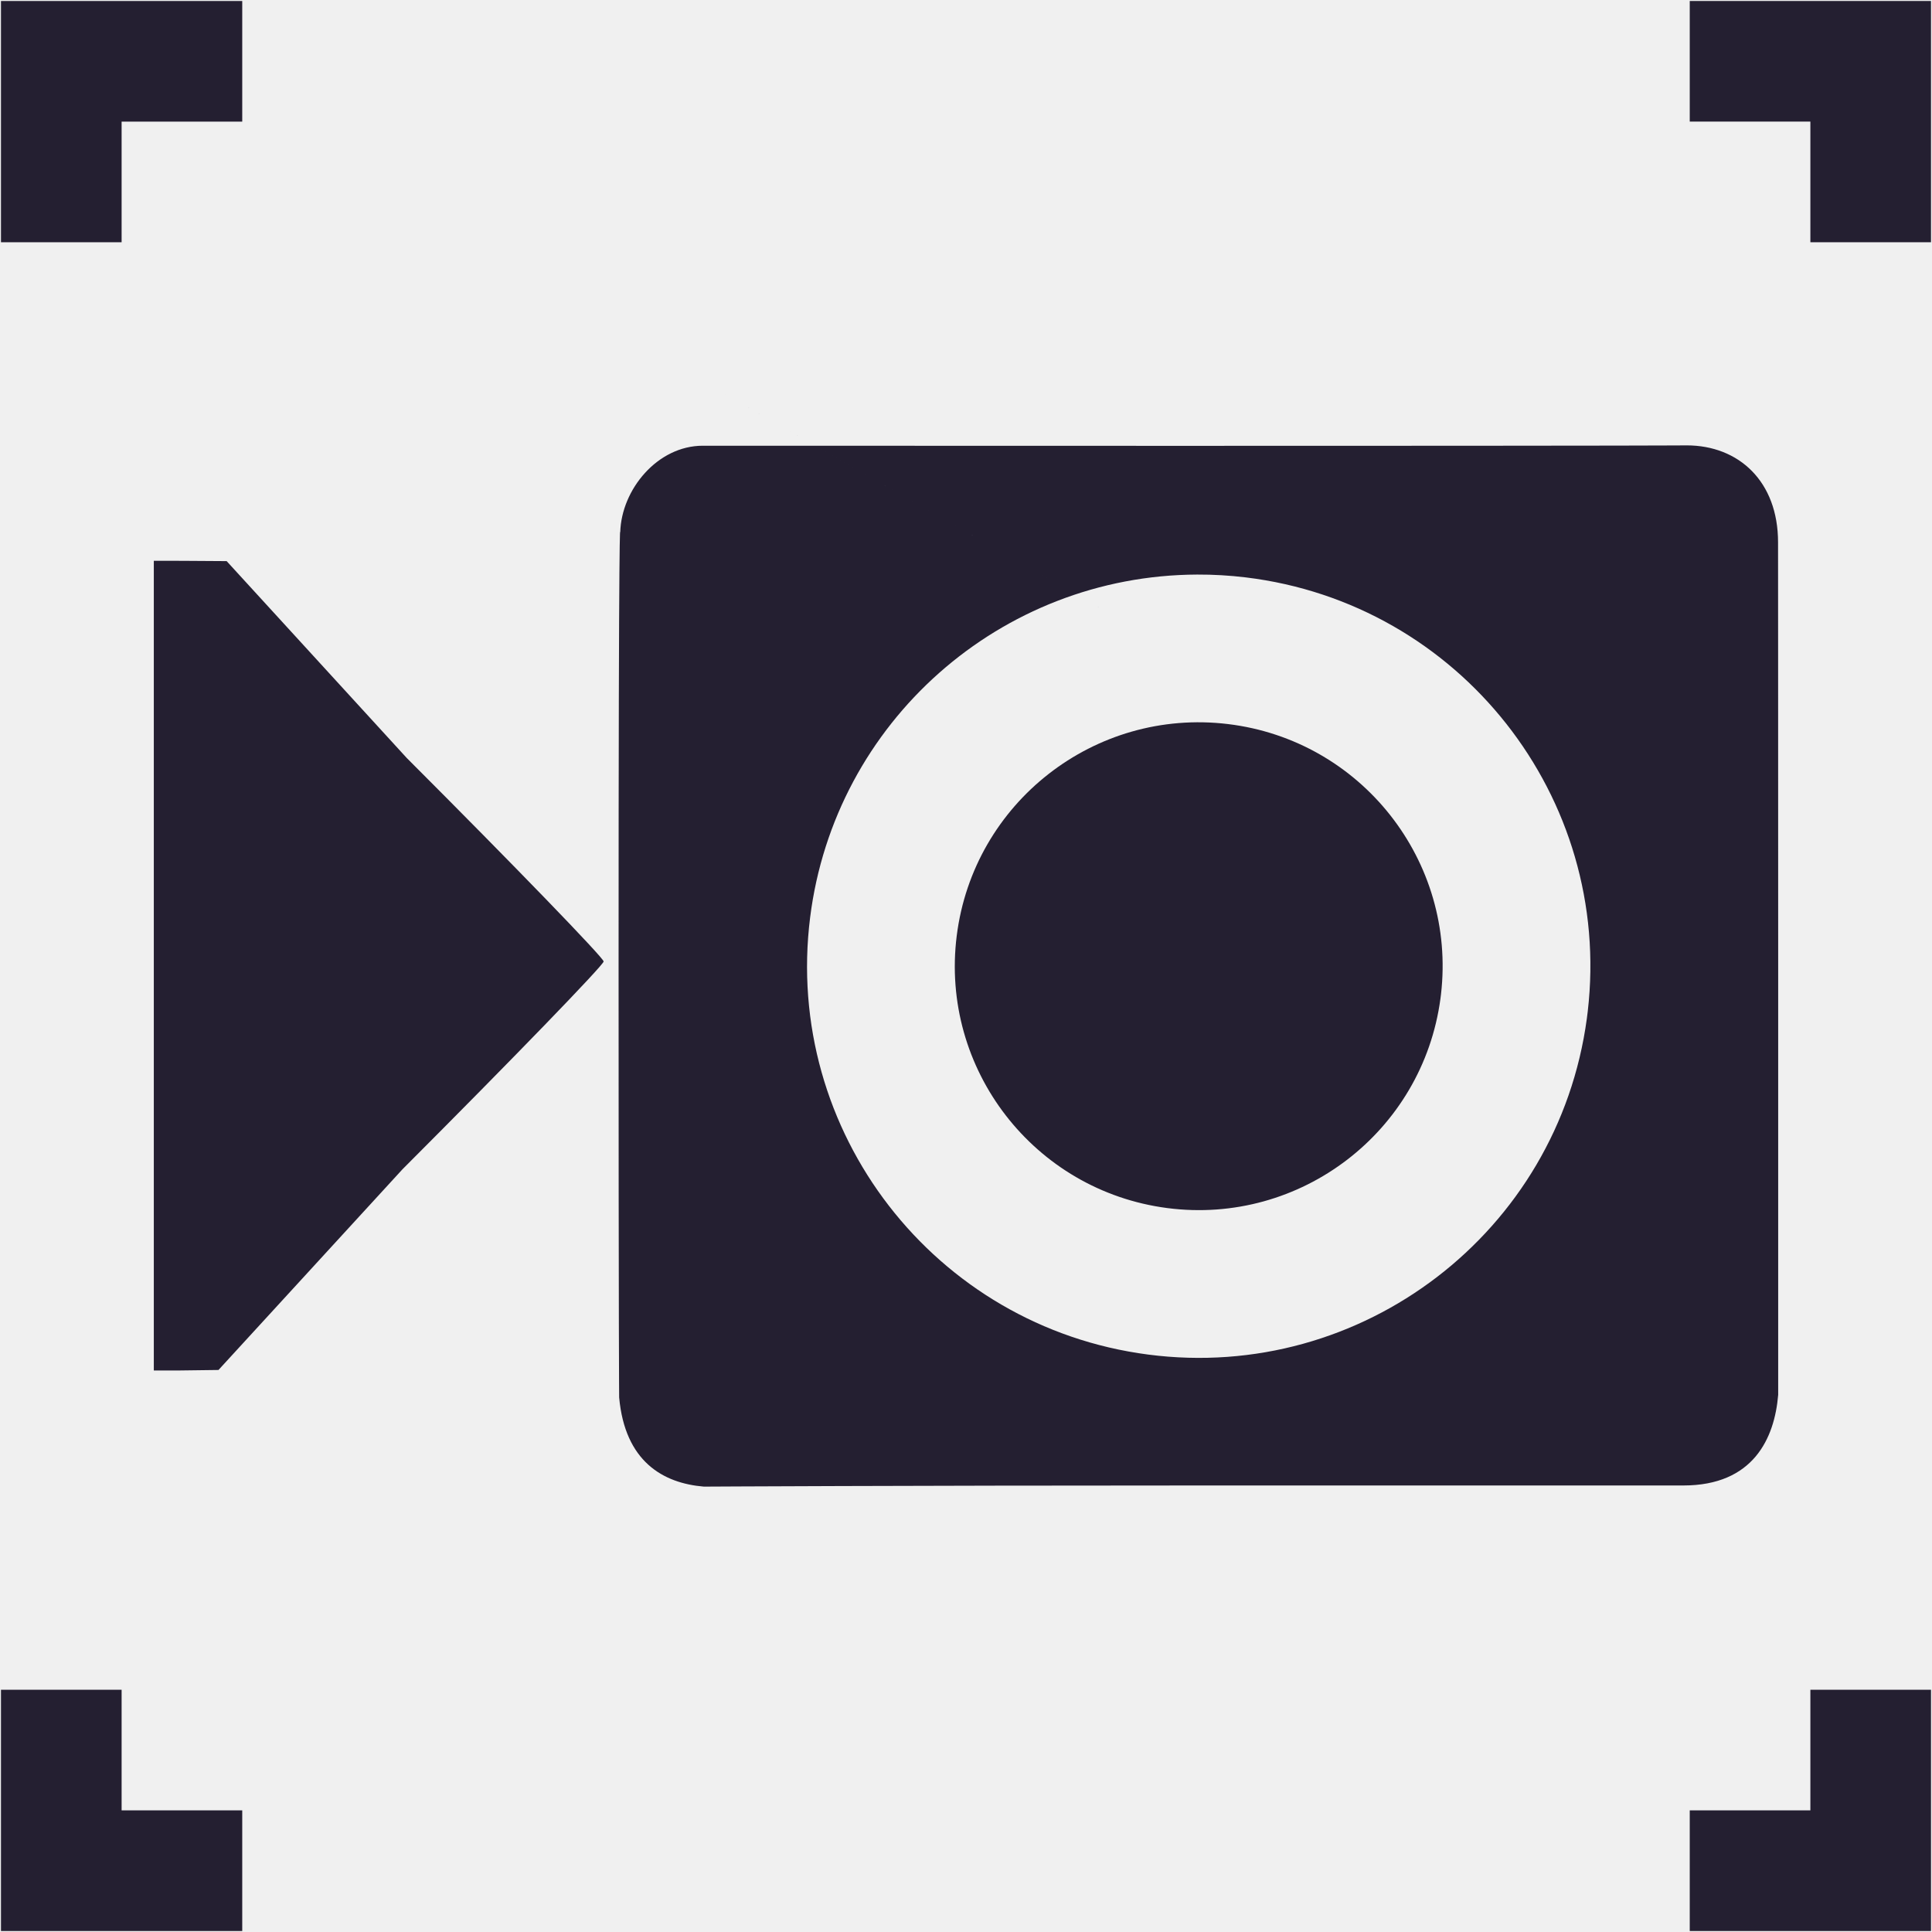
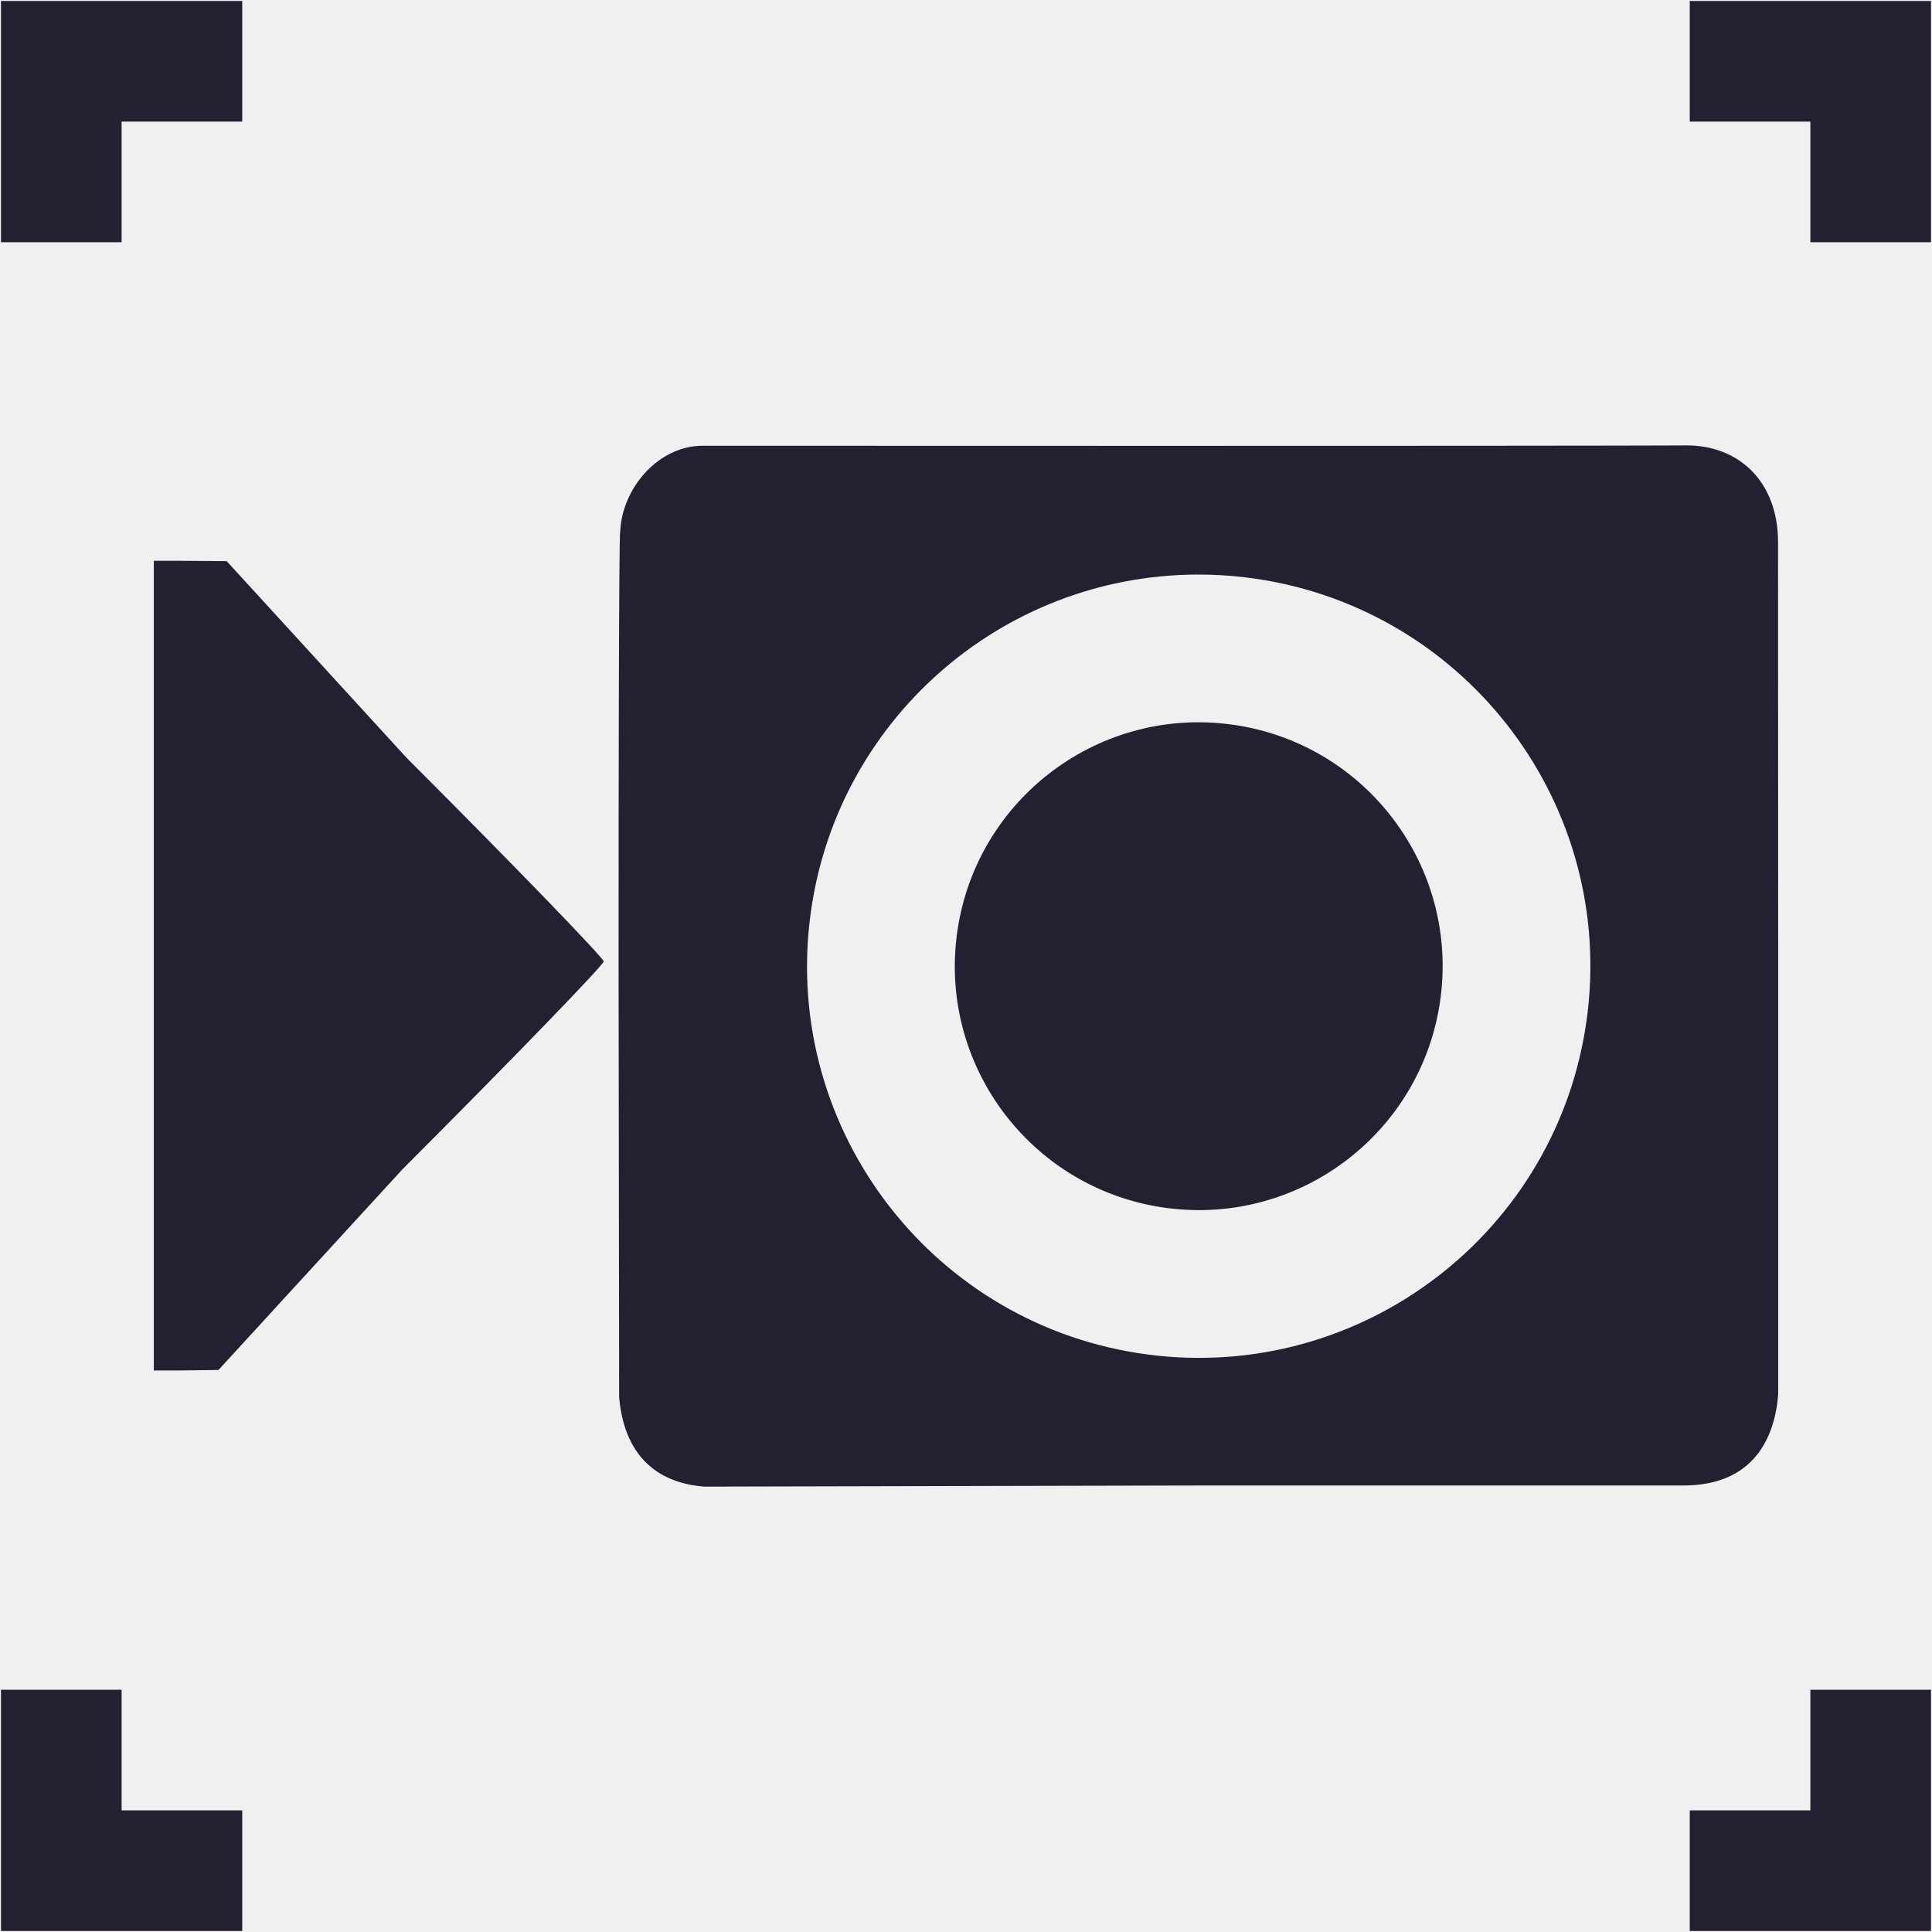
- <svg xmlns="http://www.w3.org/2000/svg" xmlns:ns1="http://www.openswatchbook.org/uri/2009/osb" xmlns:xlink="http://www.w3.org/1999/xlink" width="512" height="512" viewBox="0 0 135.467 135.467" version="1.1" id="svg8">
-   <defs id="defs2">
-     <clipPath clipPathUnits="userSpaceOnUse" id="clipPath1566">
-       <rect style="fill:#1a1a1a;stroke-width:1;stroke-linecap:round;stroke-linejoin:round;paint-order:stroke fill markers" id="rect1568" width="91.11" height="5.92" x="40.903" y="-101.471" ry="1.419" />
-     </clipPath>
-     <clipPath id="clipPath25121" clipPathUnits="userSpaceOnUse">
-       <rect style="display:inline;opacity:1;fill:#1c71d8;fill-opacity:1;stroke:#bdbdbd;stroke-width:0;stroke-linecap:square;stroke-miterlimit:4;stroke-dasharray:none;stroke-dashoffset:0;stroke-opacity:1" id="rect25123" width="173.302" height="127.265" x="990.6" y="-849.704" />
-     </clipPath>
-     <linearGradient ns1:paint="solid" id="linearGradient7212">
-       <stop style="stop-color:#000000;stop-opacity:1;" offset="0" id="stop7214" />
-     </linearGradient>
-     <clipPath clipPathUnits="userSpaceOnUse" id="clipPath72884-1">
-       <rect style="color:#bebebe;fill:#d9dbd9;fill-opacity:1;fill-rule:nonzero;stroke:none;stroke-width:1;marker:none;visibility:visible;display:inline;overflow:visible;enable-background:accumulate" id="rect72886-1" width="370" height="60" x="-1063.5" y="-28.125" />
-     </clipPath>
-     <linearGradient id="linearGradient60714-5-0">
-       <stop style="stop-color:#f4f4f2;stop-opacity:1" offset="0" id="stop60716-7-7" />
-       <stop style="stop-color:#ecece9;stop-opacity:1" offset="1" id="stop60718-2-6" />
-     </linearGradient>
-     <linearGradient y2="-449.394" x2="536.596" y1="-449.394" x1="88.596" gradientTransform="matrix(0.199974,0,0,0.199974,1.220491,85.32889)" gradientUnits="userSpaceOnUse" id="linearGradient1064" xlink:href="#linearGradient1078" />
-     <linearGradient id="linearGradient1078">
-       <stop style="stop-color:#77767b;stop-opacity:1" offset="0" id="stop1066" />
-       <stop id="stop1068" offset="0.036" style="stop-color:#c0bfbc;stop-opacity:1" />
-       <stop style="stop-color:#9a9996;stop-opacity:1" offset="0.071" id="stop1070" />
-       <stop id="stop1072" offset="0.929" style="stop-color:#9a9996;stop-opacity:1" />
-       <stop style="stop-color:#c0bfbc;stop-opacity:1" offset="0.964" id="stop1074" />
-       <stop style="stop-color:#77767b;stop-opacity:1" offset="1" id="stop1076" />
-     </linearGradient>
-     <radialGradient r="225" fy="-60.348" fx="106.667" cy="-60.348" cx="106.667" gradientTransform="matrix(0.1714062,0,0,0.2578627,19.85153,-38.46364)" gradientUnits="userSpaceOnUse" id="radialGradient1018" xlink:href="#linearGradient6826" />
-     <linearGradient id="linearGradient6826">
-       <stop id="stop6822" offset="0" style="stop-color:#50dbb5;stop-opacity:1;" />
-       <stop id="stop6824" offset="1" style="stop-color:#4a86cf;stop-opacity:1" />
-     </linearGradient>
-     <radialGradient r="225" fy="86.748" fx="317.765" cy="86.748" cx="317.765" gradientTransform="matrix(0.3108167,0,0,0.2205532,-15.83754,9.509294)" gradientUnits="userSpaceOnUse" id="radialGradient1038" xlink:href="#linearGradient1044" />
-     <linearGradient id="linearGradient1044">
-       <stop id="stop1040" offset="0" style="stop-color:#1a5fb4;stop-opacity:1" />
-       <stop id="stop1042" offset="1" style="stop-color:#98c1f1;stop-opacity:0" />
-     </linearGradient>
-     <radialGradient r="225" fy="218.278" fx="276.588" cy="218.278" cx="276.588" gradientTransform="matrix(0.3108167,0,0,0.4190269,-15.83754,-116.4801)" gradientUnits="userSpaceOnUse" id="radialGradient1020" xlink:href="#linearGradient1034" />
-     <linearGradient id="linearGradient1034">
-       <stop style="stop-color:#98c1f1;stop-opacity:1" offset="0" id="stop1030" />
-       <stop style="stop-color:#2dc0af;stop-opacity:0.138" offset="1" id="stop1032" />
-     </linearGradient>
-     <clipPath clipPathUnits="userSpaceOnUse" id="clipPath1566-7">
-       <rect style="fill:#1a1a1a;stroke-width:1;stroke-linecap:round;stroke-linejoin:round;paint-order:stroke fill markers" id="rect1568-5" width="91.11" height="5.92" x="40.903" y="-101.471" ry="1.419" />
-     </clipPath>
-     <clipPath id="clipPath25121-3" clipPathUnits="userSpaceOnUse">
-       <rect style="display:inline;opacity:1;fill:#1c71d8;fill-opacity:1;stroke:#bdbdbd;stroke-width:0;stroke-linecap:square;stroke-miterlimit:4;stroke-dasharray:none;stroke-dashoffset:0;stroke-opacity:1" id="rect25123-5" width="173.302" height="127.265" x="990.6" y="-849.704" />
-     </clipPath>
-     <clipPath clipPathUnits="userSpaceOnUse" id="clipPath72884-1-2">
-       <rect style="color:#bebebe;fill:#d9dbd9;fill-opacity:1;fill-rule:nonzero;stroke:none;stroke-width:1;marker:none;visibility:visible;display:inline;overflow:visible;enable-background:accumulate" id="rect72886-1-9" width="370" height="60" x="-1063.5" y="-28.125" />
-     </clipPath>
-     <radialGradient r="225" fy="-60.348" fx="106.667" cy="-60.348" cx="106.667" gradientTransform="matrix(0.1714062,0,0,0.2578627,19.85153,-38.46364)" gradientUnits="userSpaceOnUse" id="radialGradient1018-6" xlink:href="#linearGradient6826" />
-     <radialGradient r="225" fy="86.748" fx="317.765" cy="86.748" cx="317.765" gradientTransform="matrix(0.3108167,0,0,0.2205532,-15.83754,9.509294)" gradientUnits="userSpaceOnUse" id="radialGradient1038-1" xlink:href="#linearGradient1044" />
-     <radialGradient r="225" fy="218.278" fx="276.588" cy="218.278" cx="276.588" gradientTransform="matrix(0.3108167,0,0,0.4190269,-15.83754,-116.4801)" gradientUnits="userSpaceOnUse" id="radialGradient1020-9" xlink:href="#linearGradient1034" />
-     <clipPath id="clipPath13419" clipPathUnits="userSpaceOnUse">
-       <rect ry="8" rx="8" y="1523.028" x="-239.491" height="158.983" width="278.983" id="rect13422" style="display:inline;fill:url(#radialGradient13424);fill-opacity:1;stroke:#9a9996;stroke-width:1.017;stroke-linecap:square;stroke-miterlimit:4;stroke-dasharray:none;stroke-dashoffset:0;stroke-opacity:1" />
-     </clipPath>
-     <clipPath clipPathUnits="userSpaceOnUse" id="clipPath13419-5">
-       <rect style="display:inline;fill:url(#radialGradient13424);fill-opacity:1;stroke:#9a9996;stroke-width:1.017;stroke-linecap:square;stroke-miterlimit:4;stroke-dasharray:none;stroke-dashoffset:0;stroke-opacity:1" id="rect13422-4" width="278.983" height="158.983" x="-239.491" y="1523.028" rx="8" ry="8" />
-     </clipPath>
-     <linearGradient id="linearGradient5716">
-       <stop style="stop-color:#000000;stop-opacity:1;" offset="0" id="stop5718" />
-       <stop style="stop-color:#484848;stop-opacity:1;" offset="1" id="stop5720" />
-     </linearGradient>
-     <clipPath clipPathUnits="userSpaceOnUse" id="clipPath3438">
-       <g id="g3442" transform="matrix(0.9949825,0,0,0.7674504,-1172.08,1905.064)" style="stroke-width:1.144">
-         <rect ry="15.636" rx="12.061" y="2920.43" x="1929.117" height="715.471" width="819" id="rect3440" style="display:inline;vector-effect:none;fill:#3d3846;fill-opacity:1;stroke:#241f31;stroke-width:1.137;stroke-linecap:butt;stroke-linejoin:miter;stroke-miterlimit:4;stroke-dasharray:none;stroke-dashoffset:0;stroke-opacity:1;marker:none" />
-       </g>
-     </clipPath>
-     <clipPath clipPathUnits="userSpaceOnUse" id="clipPath5297">
-       <rect style="opacity:1;fill:#f6f5f4;fill-opacity:1;stroke:none;stroke-width:0.278;stroke-linecap:round;stroke-linejoin:round;stroke-miterlimit:4;stroke-dasharray:none;stroke-opacity:1;paint-order:stroke fill markers" id="rect5299" width="121.663" height="76.039" x="302.97" y="232.571" rx="0" ry="1.605" />
-     </clipPath>
-   </defs>
-   <g id="layer1">
-     <flowRoot transform="matrix(0.2645833,0,0,0.2645833,-1003.578,247.6851)" style="font-style:normal;font-weight:normal;font-size:40px;line-height:45%;font-family:sans-serif;letter-spacing:0px;word-spacing:0px;fill:#000000;fill-opacity:1;stroke:none" id="flowRoot71220" xml:space="preserve">
-       <flowRegion style="line-height:45%" id="flowRegion71216">
-         <rect style="line-height:45%" y="80.761" x="619.426" height="241.571" width="459.524" id="rect71214" />
-       </flowRegion>
-       <flowPara style="font-style:normal;font-variant:normal;font-weight:normal;font-stretch:normal;font-size:14.667px;line-height:45%;font-family:Cantarell;-inkscape-font-specification:Cantarell" id="flowPara71218" />
-     </flowRoot>
-     <g id="g16607" transform="matrix(0.2645833,0,0,0.2645833,-1980.104,-117.2146)" />
-     <flowRoot xml:space="preserve" id="flowRoot27665" style="font-style:normal;font-weight:normal;font-size:40px;line-height:1.25;font-family:sans-serif;letter-spacing:0px;word-spacing:0px;fill:#000000;fill-opacity:1;stroke:none" transform="matrix(0.2645833,0,0,0.2645833,-2085.144,-849.4854)">
-       <flowRegion id="flowRegion27667">
-         <rect id="rect27669" width="109" height="146" x="786" y="780" />
-       </flowRegion>
-       <flowPara id="flowPara27671" />
-     </flowRoot>
-     <g transform="translate(-2085.408,881.8107)" id="g34377" />
-     <g transform="matrix(0.2645833,0,0,0.2645833,-2209.762,-618.5041)" style="display:inline" id="layer9" />
-     <g transform="matrix(0.2645833,0,0,0.2645833,-2145.998,-715.6062)" id="layer1-5" />
-     <g transform="matrix(0.2645833,0,0,0.2645833,-2145.998,-715.6062)" style="display:inline" id="layer10" />
-     <g transform="matrix(0.2645833,0,0,0.2645833,-2145.998,-715.6062)" id="g6387" />
-     <g transform="matrix(0.2645833,0,0,0.2645833,-1969.388,-756.2198)" style="display:inline" id="layer1-7" />
-     <g transform="matrix(0.2645833,0,0,0.2645833,-2033.153,-659.1177)" style="display:inline" id="layer9-5" />
-     <g transform="matrix(0.2645833,0,0,0.2645833,-1969.388,-809.1364)" id="layer13" />
-     <g transform="matrix(0.2645833,0,0,0.2645833,-1969.388,-756.2198)" style="display:inline" id="g6387-3" />
-     <g transform="matrix(0.2645833,0,0,0.2645833,-1969.388,-756.2198)" style="display:inline" id="layer10-5" />
-     <g transform="matrix(0.2645833,0,0,0.2645833,-1969.388,-756.2198)" id="layer12" />
-     <g transform="matrix(0.2645833,0,0,0.2645833,-1969.388,-756.2198)" style="display:inline" id="layer11" />
-     <g transform="matrix(0.2645833,0,0,0.2645833,-1964.758,-729.0339)" style="display:inline" id="layer1-9" />
-     <g transform="matrix(0.2645833,0,0,0.2645833,-2028.523,-631.9318)" style="display:inline" id="layer9-1" />
-     <g transform="matrix(0.2645833,0,0,0.2645833,-1964.758,-781.9505)" id="layer13-6" />
-     <g transform="matrix(0.2645833,0,0,0.2645833,-1964.758,-729.0339)" style="display:inline" id="g6387-0" />
-     <g transform="matrix(0.2645833,0,0,0.2645833,-1964.758,-729.0339)" style="display:inline" id="layer10-6" />
-     <g transform="matrix(0.2645833,0,0,0.2645833,-1964.758,-729.0339)" id="layer12-2" />
-     <g transform="matrix(0.2645833,0,0,0.2645833,-1964.758,-729.0339)" style="display:inline" id="layer11-6" />
-     <g transform="matrix(0.2645833,0,0,0.2645833,-1517.197,-312.5365)" id="g74572" style="color:#bebebe;display:inline;overflow:visible;visibility:visible;fill:#bebebe;fill-opacity:1;fill-rule:nonzero;stroke:none;stroke-width:1;marker:none;enable-background:accumulate" />
-     <g style="color:#bebebe;display:inline;overflow:visible;visibility:visible;fill:#bebebe;fill-opacity:1;fill-rule:nonzero;stroke:none;stroke-width:1;marker:none;enable-background:accumulate" transform="matrix(0.2645833,0,0,0.2645833,-1517.197,-312.5365)" id="g74574" />
-     <g style="color:#bebebe;display:inline;overflow:visible;visibility:visible;fill:#bebebe;fill-opacity:1;fill-rule:nonzero;stroke:none;stroke-width:1;marker:none;enable-background:accumulate" transform="matrix(0.2645833,0,0,0.2645833,-1517.197,-312.5365)" id="g74576" />
-     <g style="color:#bebebe;display:inline;overflow:visible;visibility:visible;fill:#bebebe;fill-opacity:1;fill-rule:nonzero;stroke:none;stroke-width:1;marker:none;enable-background:accumulate" transform="matrix(0.2645833,0,0,0.2645833,-1517.197,-312.5365)" id="g74582" />
-     <g style="color:#bebebe;display:inline;overflow:visible;visibility:visible;fill:#bebebe;fill-opacity:1;fill-rule:nonzero;stroke:none;stroke-width:1;marker:none;enable-background:accumulate" transform="matrix(0.2645833,0,0,0.2645833,-1517.197,-312.5365)" id="g74584" />
-     <g transform="matrix(0.2645833,0,0,0.2645833,-1517.197,-312.5365)" id="g74586" style="color:#bebebe;display:inline;overflow:visible;visibility:visible;fill:#bebebe;fill-opacity:1;fill-rule:nonzero;stroke:none;stroke-width:1;marker:none;enable-background:accumulate" />
-     <g transform="matrix(0.2645833,0,0,0.2645833,-1517.197,-312.5365)" id="g74588" style="color:#bebebe;display:inline;overflow:visible;visibility:visible;fill:#bebebe;fill-opacity:1;fill-rule:nonzero;stroke:none;stroke-width:1;marker:none;enable-background:accumulate" />
-     <g transform="matrix(0.2645833,0,0,0.2645833,-1559.795,-289.2532)" id="g62909" />
-     <g id="g62816" transform="matrix(0.2645833,0,0,0.2645833,-1588.105,-289.2532)" style="fill:#d3d7cf" />
-     <g transform="matrix(0.2645833,0,0,0.2645833,-1575.141,-278.6698)" id="g62939" style="fill:#d3d7cf" />
-     <text id="text850" y="-285.786" x="-1101.16" style="font-style:normal;font-weight:normal;font-size:31.996px;line-height:1.25;font-family:sans-serif;letter-spacing:0px;word-spacing:0px;fill:#000000;fill-opacity:1;stroke:none;stroke-width:0.8" xml:space="preserve">
-       <tspan y="-257.477" x="-1101.16" id="tspan848" style="stroke-width:0.8" />
-     </text>
-     <g aria-label="Show Pointer" id="g5018" style="font-style:normal;font-variant:normal;font-weight:normal;font-stretch:normal;font-size:3.175px;line-height:0%;font-family:Cantarell;-inkscape-font-specification:Cantarell;text-align:start;letter-spacing:0px;word-spacing:0px;text-anchor:start;display:inline;fill:#2e3436;fill-opacity:1;stroke:none;stroke-width:0.265" transform="matrix(1.39503,0,0,1.349029,-472.8584,329.2983)" />
-     <g id="g5270" transform="translate(-744.5018,151.8803)" />
-     <flowRoot xml:space="preserve" id="flowRoot71220-2" style="font-style:normal;font-weight:normal;font-size:40px;line-height:45%;font-family:sans-serif;letter-spacing:0px;word-spacing:0px;fill:#000000;fill-opacity:1;stroke:none" transform="matrix(0.2645833,0,0,0.2645833,-568.5297,779.8156)">
-       <flowRegion id="flowRegion71216-9" style="line-height:45%">
-         <rect id="rect71214-1" width="459.524" height="241.571" x="619.426" y="80.761" style="line-height:45%" />
-       </flowRegion>
-       <flowPara id="flowPara71218-2" style="font-style:normal;font-variant:normal;font-weight:normal;font-stretch:normal;font-size:14.667px;line-height:45%;font-family:Cantarell;-inkscape-font-specification:Cantarell" />
-     </flowRoot>
-     <flowRoot transform="matrix(0.2645833,0,0,0.2645833,-1353.543,650.4224)" style="font-style:normal;font-weight:normal;font-size:40px;line-height:45%;font-family:sans-serif;letter-spacing:0px;word-spacing:0px;fill:#000000;fill-opacity:1;stroke:none" id="flowRoot71220-28" xml:space="preserve">
-       <flowRegion style="line-height:45%" id="flowRegion71216-97">
-         <rect style="line-height:45%" y="80.761" x="619.426" height="241.571" width="459.524" id="rect71214-3" />
-       </flowRegion>
-       <flowPara style="font-style:normal;font-variant:normal;font-weight:normal;font-stretch:normal;font-size:14.667px;line-height:45%;font-family:Cantarell;-inkscape-font-specification:Cantarell" id="flowPara71218-6" />
-     </flowRoot>
-     <g id="g16607-1" transform="matrix(0.2645833,0,0,0.2645833,-2330.069,285.5226)" />
-     <flowRoot xml:space="preserve" id="flowRoot27665-2" style="font-style:normal;font-weight:normal;font-size:40px;line-height:1.25;font-family:sans-serif;letter-spacing:0px;word-spacing:0px;fill:#000000;fill-opacity:1;stroke:none" transform="matrix(0.2645833,0,0,0.2645833,-2435.109,-446.7481)">
-       <flowRegion id="flowRegion27667-9">
-         <rect id="rect27669-3" width="109" height="146" x="786" y="780" />
-       </flowRegion>
-       <flowPara id="flowPara27671-1" />
-     </flowRoot>
-     <g transform="translate(-2435.373,1284.548)" id="g34377-9" />
-     <g transform="matrix(0.2645833,0,0,0.2645833,-2559.727,-215.7668)" style="display:inline" id="layer9-4" />
-     <g transform="matrix(0.2645833,0,0,0.2645833,-2495.963,-312.8689)" id="layer1-5-7" />
-     <g transform="matrix(0.2645833,0,0,0.2645833,-2495.963,-312.8689)" style="display:inline" id="layer10-8" />
-     <g transform="matrix(0.2645833,0,0,0.2645833,-2495.963,-312.8689)" id="g6387-4" />
-     <g transform="matrix(0.2645833,0,0,0.2645833,-2319.354,-353.4825)" style="display:inline" id="layer1-7-5" />
-     <g transform="matrix(0.2645833,0,0,0.2645833,-2383.118,-256.3804)" style="display:inline" id="layer9-5-0" />
-     <g transform="matrix(0.2645833,0,0,0.2645833,-2319.354,-406.3991)" id="layer13-3" />
-     <g transform="matrix(0.2645833,0,0,0.2645833,-2319.354,-353.4825)" style="display:inline" id="g6387-3-6" />
-     <g transform="matrix(0.2645833,0,0,0.2645833,-2319.354,-353.4825)" style="display:inline" id="layer10-5-1" />
-     <g transform="matrix(0.2645833,0,0,0.2645833,-2319.354,-353.4825)" id="layer12-0" />
-     <g transform="matrix(0.2645833,0,0,0.2645833,-2319.354,-353.4825)" style="display:inline" id="layer11-63" />
-     <g transform="matrix(0.2645833,0,0,0.2645833,-2314.723,-326.2966)" style="display:inline" id="layer1-9-2" />
-     <g transform="matrix(0.2645833,0,0,0.2645833,-2378.488,-229.1945)" style="display:inline" id="layer9-1-0" />
-     <g transform="matrix(0.2645833,0,0,0.2645833,-2314.723,-379.2132)" id="layer13-6-6" />
-     <g transform="matrix(0.2645833,0,0,0.2645833,-2314.723,-326.2966)" style="display:inline" id="g6387-0-1" />
-     <g transform="matrix(0.2645833,0,0,0.2645833,-2314.723,-326.2966)" style="display:inline" id="layer10-6-5" />
-     <g transform="matrix(0.2645833,0,0,0.2645833,-2314.723,-326.2966)" id="layer12-2-5" />
-     <g transform="matrix(0.2645833,0,0,0.2645833,-2314.723,-326.2966)" style="display:inline" id="layer11-6-4" />
-     <g transform="matrix(0.2645833,0,0,0.2645833,-1867.162,90.20074)" id="g74572-7" style="color:#bebebe;display:inline;overflow:visible;visibility:visible;fill:#bebebe;fill-opacity:1;fill-rule:nonzero;stroke:none;stroke-width:1;marker:none;enable-background:accumulate" />
-     <g style="color:#bebebe;display:inline;overflow:visible;visibility:visible;fill:#bebebe;fill-opacity:1;fill-rule:nonzero;stroke:none;stroke-width:1;marker:none;enable-background:accumulate" transform="matrix(0.2645833,0,0,0.2645833,-1867.162,90.20074)" id="g74574-6" />
-     <g style="color:#bebebe;display:inline;overflow:visible;visibility:visible;fill:#bebebe;fill-opacity:1;fill-rule:nonzero;stroke:none;stroke-width:1;marker:none;enable-background:accumulate" transform="matrix(0.2645833,0,0,0.2645833,-1867.162,90.20074)" id="g74576-5" />
-     <g style="color:#bebebe;display:inline;overflow:visible;visibility:visible;fill:#bebebe;fill-opacity:1;fill-rule:nonzero;stroke:none;stroke-width:1;marker:none;enable-background:accumulate" transform="matrix(0.2645833,0,0,0.2645833,-1867.162,90.20074)" id="g74582-6" />
-     <g style="color:#bebebe;display:inline;overflow:visible;visibility:visible;fill:#bebebe;fill-opacity:1;fill-rule:nonzero;stroke:none;stroke-width:1;marker:none;enable-background:accumulate" transform="matrix(0.2645833,0,0,0.2645833,-1867.162,90.20074)" id="g74584-9" />
-     <g transform="matrix(0.2645833,0,0,0.2645833,-1867.162,90.20074)" id="g74586-3" style="color:#bebebe;display:inline;overflow:visible;visibility:visible;fill:#bebebe;fill-opacity:1;fill-rule:nonzero;stroke:none;stroke-width:1;marker:none;enable-background:accumulate" />
-     <g transform="matrix(0.2645833,0,0,0.2645833,-1867.162,90.20074)" id="g74588-7" style="color:#bebebe;display:inline;overflow:visible;visibility:visible;fill:#bebebe;fill-opacity:1;fill-rule:nonzero;stroke:none;stroke-width:1;marker:none;enable-background:accumulate" />
-     <g transform="matrix(0.2645833,0,0,0.2645833,-1909.76,113.4841)" id="g62909-4" />
-     <g id="g62816-5" transform="matrix(0.2645833,0,0,0.2645833,-1938.071,113.4841)" style="fill:#d3d7cf" />
-     <g transform="matrix(0.2645833,0,0,0.2645833,-1925.106,124.0674)" id="g62939-2" style="fill:#d3d7cf" />
-     <text id="text850-5" y="116.951" x="-1451.125" style="font-style:normal;font-weight:normal;font-size:31.996px;line-height:1.25;font-family:sans-serif;letter-spacing:0px;word-spacing:0px;fill:#000000;fill-opacity:1;stroke:none;stroke-width:0.8" xml:space="preserve">
-       <tspan y="145.26" x="-1451.125" id="tspan848-4" style="stroke-width:0.8" />
-     </text>
-     <g aria-label="0" id="g4780-1" style="font-style:normal;font-variant:normal;font-weight:normal;font-stretch:normal;font-size:3.704px;line-height:125%;font-family:Cantarell;-inkscape-font-specification:Cantarell;text-align:start;letter-spacing:0px;word-spacing:0px;writing-mode:lr-tb;text-anchor:start;display:inline;fill:#2e3436;fill-opacity:1;stroke:none;stroke-width:0.265;enable-background:new" transform="matrix(1.39503,0,0,1.349029,-1034.621,570.7845)" />
-     <g id="g3527" transform="matrix(0.2645833,0,0,0.2645833,-1883.468,-74.6979)" />
-     <g transform="matrix(0.2645833,0,0,0.2645833,-1603.732,-134.0097)" id="g10573-3" />
-     <g transform="matrix(0.2645833,0,0,0.2645833,-1831.76,-781.5393)" id="g5786" style="fill:#292929;fill-opacity:1" />
-     <flowRoot transform="matrix(0.2645833,0,0,0.2645833,-3476.244,-1027.193)" style="color:#000000;font-style:normal;font-variant:normal;font-weight:bold;font-stretch:normal;font-size:14.667px;line-height:110%;font-family:Cantarell;-inkscape-font-specification:'Cantarell Bold';font-variant-ligatures:normal;font-variant-caps:normal;font-variant-numeric:normal;font-feature-settings:normal;text-align:center;writing-mode:lr-tb;text-anchor:middle;clip-rule:nonzero;display:inline;overflow:visible;visibility:visible;color-interpolation:sRGB;color-interpolation-filters:linearRGB;fill:#2e3436;fill-opacity:1;fill-rule:nonzero;stroke:#a7a7a7;stroke-width:2;stroke-linecap:round;stroke-linejoin:round;stroke-miterlimit:4;stroke-dasharray:none;stroke-dashoffset:0;stroke-opacity:1;marker:none;color-rendering:auto;image-rendering:auto;shape-rendering:auto;text-rendering:auto;enable-background:accumulate" id="flowRoot12300" xml:space="preserve">
-       <flowRegion id="flowRegion12302">
-         <rect y="7431.999" x="4166" height="296" width="268" id="rect12304" />
-       </flowRegion>
-       <flowPara id="flowPara12306" />
-     </flowRoot>
-     <flowRoot transform="matrix(0.2645833,0,0,0.2645833,-814.5352,-418.6515)" style="font-style:normal;font-weight:normal;font-size:40px;line-height:1.25;font-family:sans-serif;letter-spacing:0px;word-spacing:0px;fill:#000000;fill-opacity:1;stroke:none" id="flowRoot19645" xml:space="preserve">
-       <flowRegion id="flowRegion19647">
-         <rect y="566.914" x="598.919" height="121.622" width="307.591" id="rect19649" />
-       </flowRegion>
-       <flowPara id="flowPara19651" />
-     </flowRoot>
-     <flowRoot xml:space="preserve" id="flowRoot22511" style="font-style:normal;font-variant:normal;font-weight:normal;font-stretch:normal;font-size:14.667px;line-height:0.01%;font-family:Cantarell;-inkscape-font-specification:Cantarell;letter-spacing:0px;word-spacing:0px;fill:#000000;fill-opacity:1;stroke:none;stroke-width:1px;stroke-linecap:butt;stroke-linejoin:miter;stroke-opacity:1" transform="matrix(0.2645833,0,0,0.2645833,-322.1457,-564.4822)">
-       <flowRegion style="font-style:normal;font-variant:normal;font-weight:normal;font-stretch:normal;font-size:14.667px;font-family:Cantarell;-inkscape-font-specification:Cantarell" id="flowRegion22507">
-         <rect style="font-style:normal;font-variant:normal;font-weight:normal;font-stretch:normal;font-size:14.667px;font-family:Cantarell;-inkscape-font-specification:Cantarell" id="rect22505" width="714.051" height="85.284" x="-221" y="1038" />
-       </flowRegion>
-       <flowPara id="flowPara22509" style="font-style:normal;font-variant:normal;font-weight:normal;font-stretch:normal;font-size:14.667px;line-height:1.25;font-family:Cantarell;-inkscape-font-specification:Cantarell;fill:#2e3436" />
-     </flowRoot>
-     <text id="text2347" y="-328.296" x="-694.414" style="font-style:normal;font-weight:normal;font-size:10.583px;line-height:1.25;font-family:sans-serif;letter-spacing:0px;word-spacing:0px;fill:#000000;fill-opacity:1;stroke:none;stroke-width:0.265" xml:space="preserve" />
-     <g transform="matrix(0.2645833,0,0,0.2645833,-2722.442,-312.7908)" id="g6625" />
-     <flowRoot style="font-style:normal;font-weight:normal;font-size:40px;line-height:1.25;font-family:sans-serif;letter-spacing:0px;word-spacing:0px;fill:#000000;fill-opacity:1;stroke:none" id="flowRoot1980" xml:space="preserve" transform="matrix(0.2645833,0,0,0.2645833,-1571.982,-444.0294)">
-       <flowRegion id="flowRegion1982">
-         <rect y="1599.5" x="1026" height="65.5" width="14.502" id="rect1984" />
-       </flowRegion>
-       <flowPara id="flowPara1986" />
-     </flowRoot>
-     <text id="text2948" y="646.693" x="-1609.476" style="font-style:normal;font-weight:normal;font-size:10.583px;line-height:1.25;font-family:sans-serif;letter-spacing:0px;word-spacing:0px;fill:#000000;fill-opacity:1;stroke:none;stroke-width:0.265" xml:space="preserve" />
-     <g transform="matrix(-0.2645833,0,0,-0.2645833,-1207.172,529.881)" id="g5502" style="opacity:0.25" />
-     <g transform="matrix(0.2645833,0,0,-0.2645833,-1240.245,529.881)" style="opacity:0.25" id="g5512" />
-     <g transform="matrix(0.2645833,0,0,-0.2645833,-1230.987,529.881)" id="g5522" style="opacity:0.25" />
-     <g id="g8712" transform="matrix(0.2645833,0,0,0.2645833,-1604.791,-586.1106)" />
-     <g style="fill:#ffffff;fill-opacity:1;stroke-width:0.798" id="g8499-8" transform="matrix(1.571043,0,0,1,-8393.012,-1517.064)" />
-     <g transform="matrix(0.2645833,0,0,0.2645833,-2433.813,345.5049)" id="g2521-6-1" />
-     <g transform="matrix(0.2645833,0,0,0.2645833,-1033.87,394.4116)" style="display:inline;fill:#e5e5e5;fill-opacity:1" id="layer1-6" />
-     <g transform="matrix(0.2645833,0,0,0.2645833,-1097.635,491.5137)" style="display:inline;fill:#e5e5e5;fill-opacity:1" id="g7628" />
-     <g transform="matrix(0.2645833,0,0,0.2645833,-1033.87,394.4116)" style="display:inline;fill:#e5e5e5;fill-opacity:1" id="g6387-9" />
-     <g transform="matrix(0.2645833,0,0,0.2645833,-1033.87,394.4116)" style="display:inline;fill:#e5e5e5;fill-opacity:1" id="layer10-0" />
-     <g transform="matrix(0.2645833,0,0,0.2645833,-1033.87,394.4116)" id="layer12-8" style="fill:#e5e5e5;fill-opacity:1" />
-     <g transform="matrix(0.2645833,0,0,0.2645833,-1033.87,394.4116)" style="display:inline;fill:#e5e5e5;fill-opacity:1" id="layer11-8" />
-     <g id="g1053" transform="matrix(1.044087,0,0,1.044087,-2.98616,-2.986161)">
-       <path style="fill:#241f31;fill-opacity:1;stroke:none;stroke-width:4.767;stroke-linecap:round;stroke-linejoin:round;stroke-miterlimit:4;stroke-dasharray:none;stroke-opacity:1;paint-order:stroke fill markers" id="path8811" d="M 99.595,69.932 A 16.379,16.379 0 0 1 81.251,83.99 16.379,16.379 0 0 1 67.11,65.709 16.379,16.379 0 0 1 85.327,51.486 16.379,16.379 0 0 1 99.632,69.639" />
-       <path id="path8813" style="fill:#241f31;fill-opacity:1;stroke-width:13.378;stroke-miterlimit:4;stroke-dasharray:none" d="m 438.904,123.855 c 0,0 -5.735,0.117 -124.576,0.117 l 0.004,0.002 c -81.818,0 -125.137,-0.029 -125.137,-0.029 -11.498,1.5e-4 -20.669,11.111 -20.955,21.986 0,0 -0.421,-8.992 -0.42,109.312 3.8e-4,97.208 0.145,110.27 0.145,110.27 1.471,16.252 11.125,21.768 21.506,22.631 0,0 50.795,-0.289 124.984,-0.289 H 438.1 c 17.7,-0.011 23.117,-11.896 24.049,-23.006 V 255.271 c -4e-5,-65.593 -0.033,-106.818 -0.033,-106.818 0.001,-15.431 -9.948,-24.599 -23.211,-24.598 z M 49.852,153.152 v 102.762 102.756 h 6.047 l 10.367,-0.133 46.717,-50.957 c 28.072,-28.104 51.043,-51.83 51.043,-52.73 0,-0.9 -22.494,-24.15 -49.992,-51.664 L 68.336,153.232 56.943,153.158 Z m 264.838,3.494 c 4.112,-0.016 8.222,0.224 12.305,0.717 54.331,6.565 93.137,55.81 86.816,110.17 l -0.223,1.775 c -7.297,54.237 -57.061,92.375 -111.33,85.322 -54.27,-7.053 -92.632,-56.646 -85.822,-110.947 6.218,-49.585 48.281,-86.846 98.254,-87.037 z m -0.102,22.455 c -209.725,-119.401 -104.863,-59.701 0,0 z" transform="scale(0.2645833)" />
-       <path d="m 19.128,2.927 v 8.101 h -8.101 v 8.101 H 2.926 V 2.927 Z" id="path901" style="color:#000000;overflow:visible;vector-effect:none;fill:#241f31;fill-opacity:1;stroke:none;stroke-width:8.101;stroke-linecap:butt;stroke-linejoin:miter;stroke-miterlimit:4;stroke-dasharray:none;stroke-dashoffset:0;stroke-opacity:1;marker:none;marker-start:none;marker-mid:none;marker-end:none;paint-order:normal" />
-       <path d="m 132.54,19.128 h -8.101 v -8.101 h -8.101 l -8e-5,-8.101 16.202,-1.62e-4 z" id="path903" style="color:#000000;overflow:visible;vector-effect:none;fill:#241f31;fill-opacity:1;stroke:none;stroke-width:8.101;stroke-linecap:butt;stroke-linejoin:miter;stroke-miterlimit:4;stroke-dasharray:none;stroke-dashoffset:0;stroke-opacity:1;marker:none;marker-start:none;marker-mid:none;marker-end:none;paint-order:normal" />
-       <path d="m 19.128,132.54 v -8.101 l -8.101,-2.4e-4 v -8.101 l -8.101,-2.4e-4 v 16.202 z" id="path905" style="color:#000000;overflow:visible;vector-effect:none;fill:#241f31;fill-opacity:1;stroke:none;stroke-width:8.101;stroke-linecap:butt;stroke-linejoin:miter;stroke-miterlimit:4;stroke-dasharray:none;stroke-dashoffset:0;stroke-opacity:1;marker:none;marker-start:none;marker-mid:none;marker-end:none;paint-order:normal" />
-       <path d="m 132.54,116.338 -8.101,2.4e-4 v 8.101 l -8.101,2.4e-4 -8e-5,8.101 16.202,1.7e-4 z" id="path907" style="color:#000000;overflow:visible;vector-effect:none;fill:#241f31;fill-opacity:1;stroke:none;stroke-width:8.101;stroke-linecap:butt;stroke-linejoin:miter;stroke-miterlimit:4;stroke-dasharray:none;stroke-dashoffset:0;stroke-opacity:1;marker:none;marker-start:none;marker-mid:none;marker-end:none;paint-order:normal" />
-     </g>
+ <svg xmlns="http://www.w3.org/2000/svg" width="512" height="512" viewBox="0 0 135.467 135.467">
+   <style>.B{font-family:sans-serif}.C{word-spacing:0px}</style>
+   <g fill="#241f31">
+     <path d="M101 70.028c-1.255 9.331-9.817 15.892-19.153 14.678S65.911 74.962 67.083 65.62s9.673-15.98 19.02-14.85 16.023 9.601 14.936 18.953" paint-order="stroke fill markers" />
+     <path d="M118.26 31.229s-1.584.032-34.414.032l.001.001c-22.602 0-34.569-.008-34.569-.008-3.176 0-5.71 3.069-5.789 6.074 0 0-.116-2.484-.116 30.197l.04 30.462c.406 4.489 3.073 6.013 5.941 6.252l34.527-.08h34.157c4.89-.003 6.386-3.286 6.643-6.355V67.532l-.009-29.508c0-4.263-2.748-6.795-6.412-6.795zM10.785 39.322V67.71v28.386h1.67l2.864-.037 12.905-14.077c7.755-7.764 14.101-14.318 14.101-14.567s-6.214-6.671-13.81-14.272L15.892 39.344l-3.147-.021zm73.161.965a27.46 27.46 0 0 1 3.399.198c15.009 1.814 25.729 15.417 23.983 30.434l-.062.49c-2.016 14.983-15.763 25.518-30.755 23.57s-25.59-15.648-23.708-30.649c1.718-13.698 13.338-23.991 27.142-24.044zm-.028 6.203c-57.936-32.984-28.968-16.492 0 0z" />
+     <path d="M16.985.069v8.458H8.527v8.458H.069V.069zm118.412 16.916h-8.458V8.527h-8.458V.069h16.916zM16.985 135.397v-8.458H8.527v-8.458H.069v16.916zm118.412-16.916h-8.458v8.458h-8.458v8.458h16.916z" paint-order="normal" />
  </g>
</svg>
